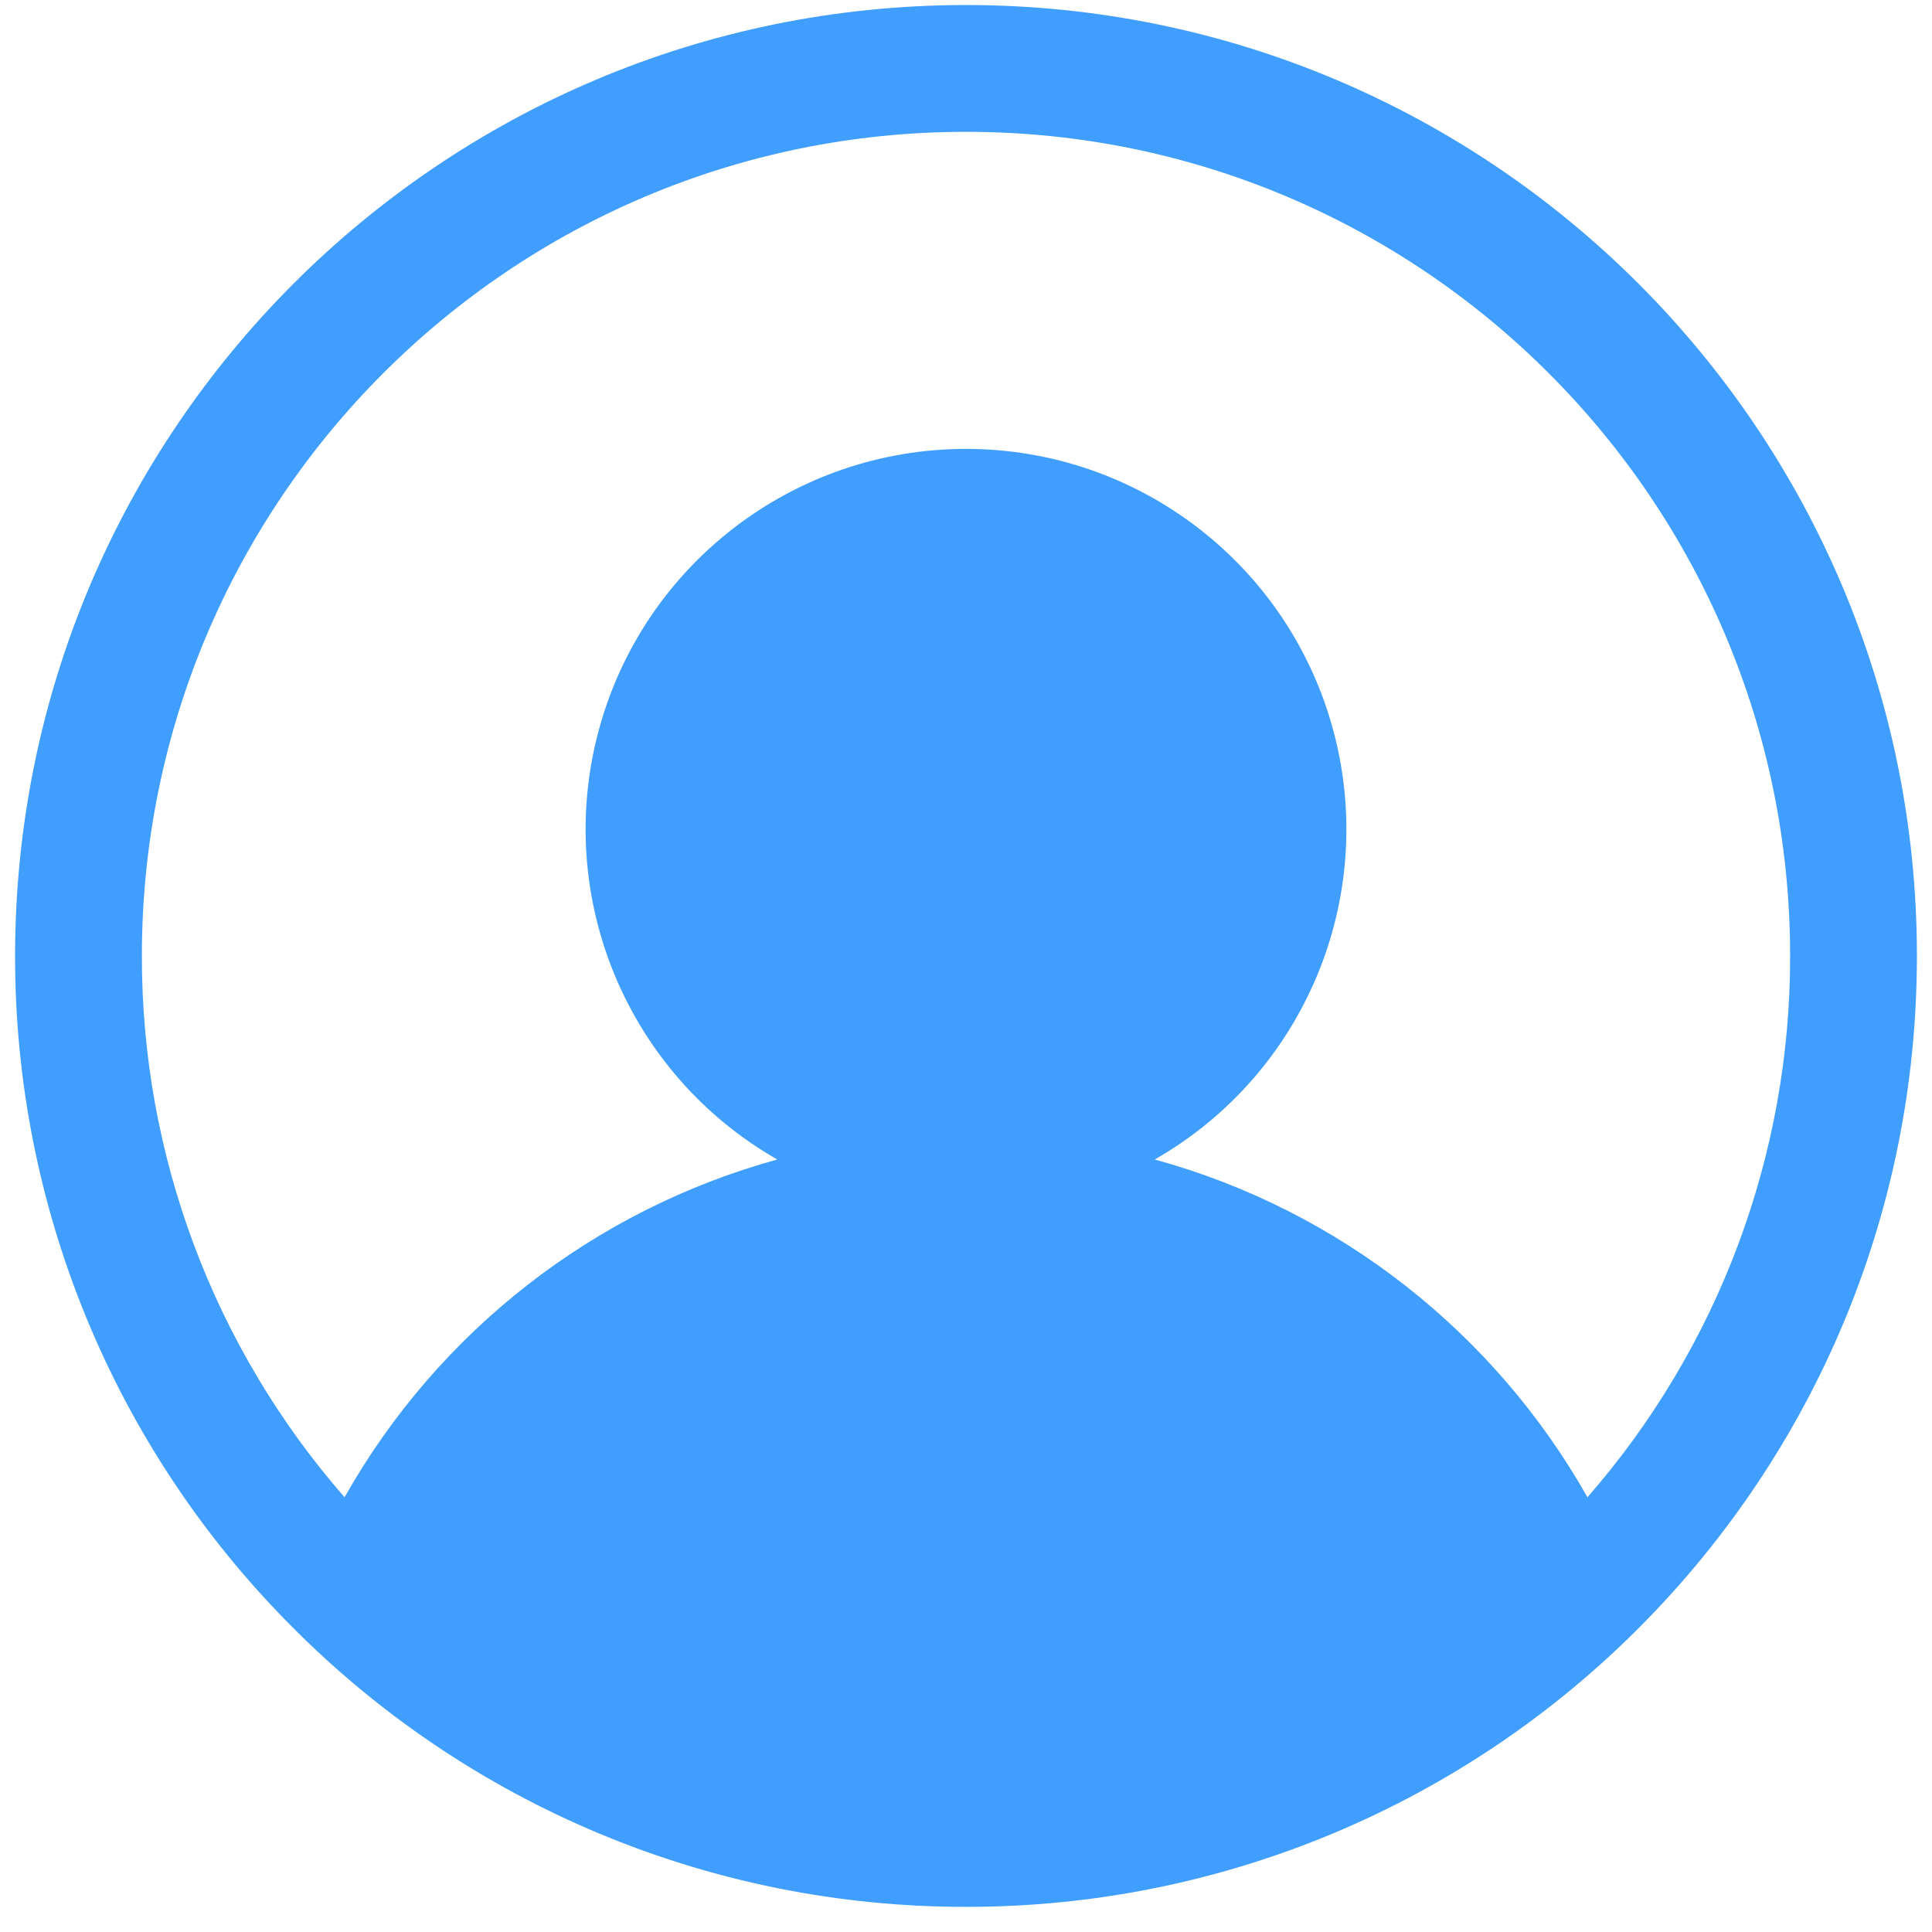
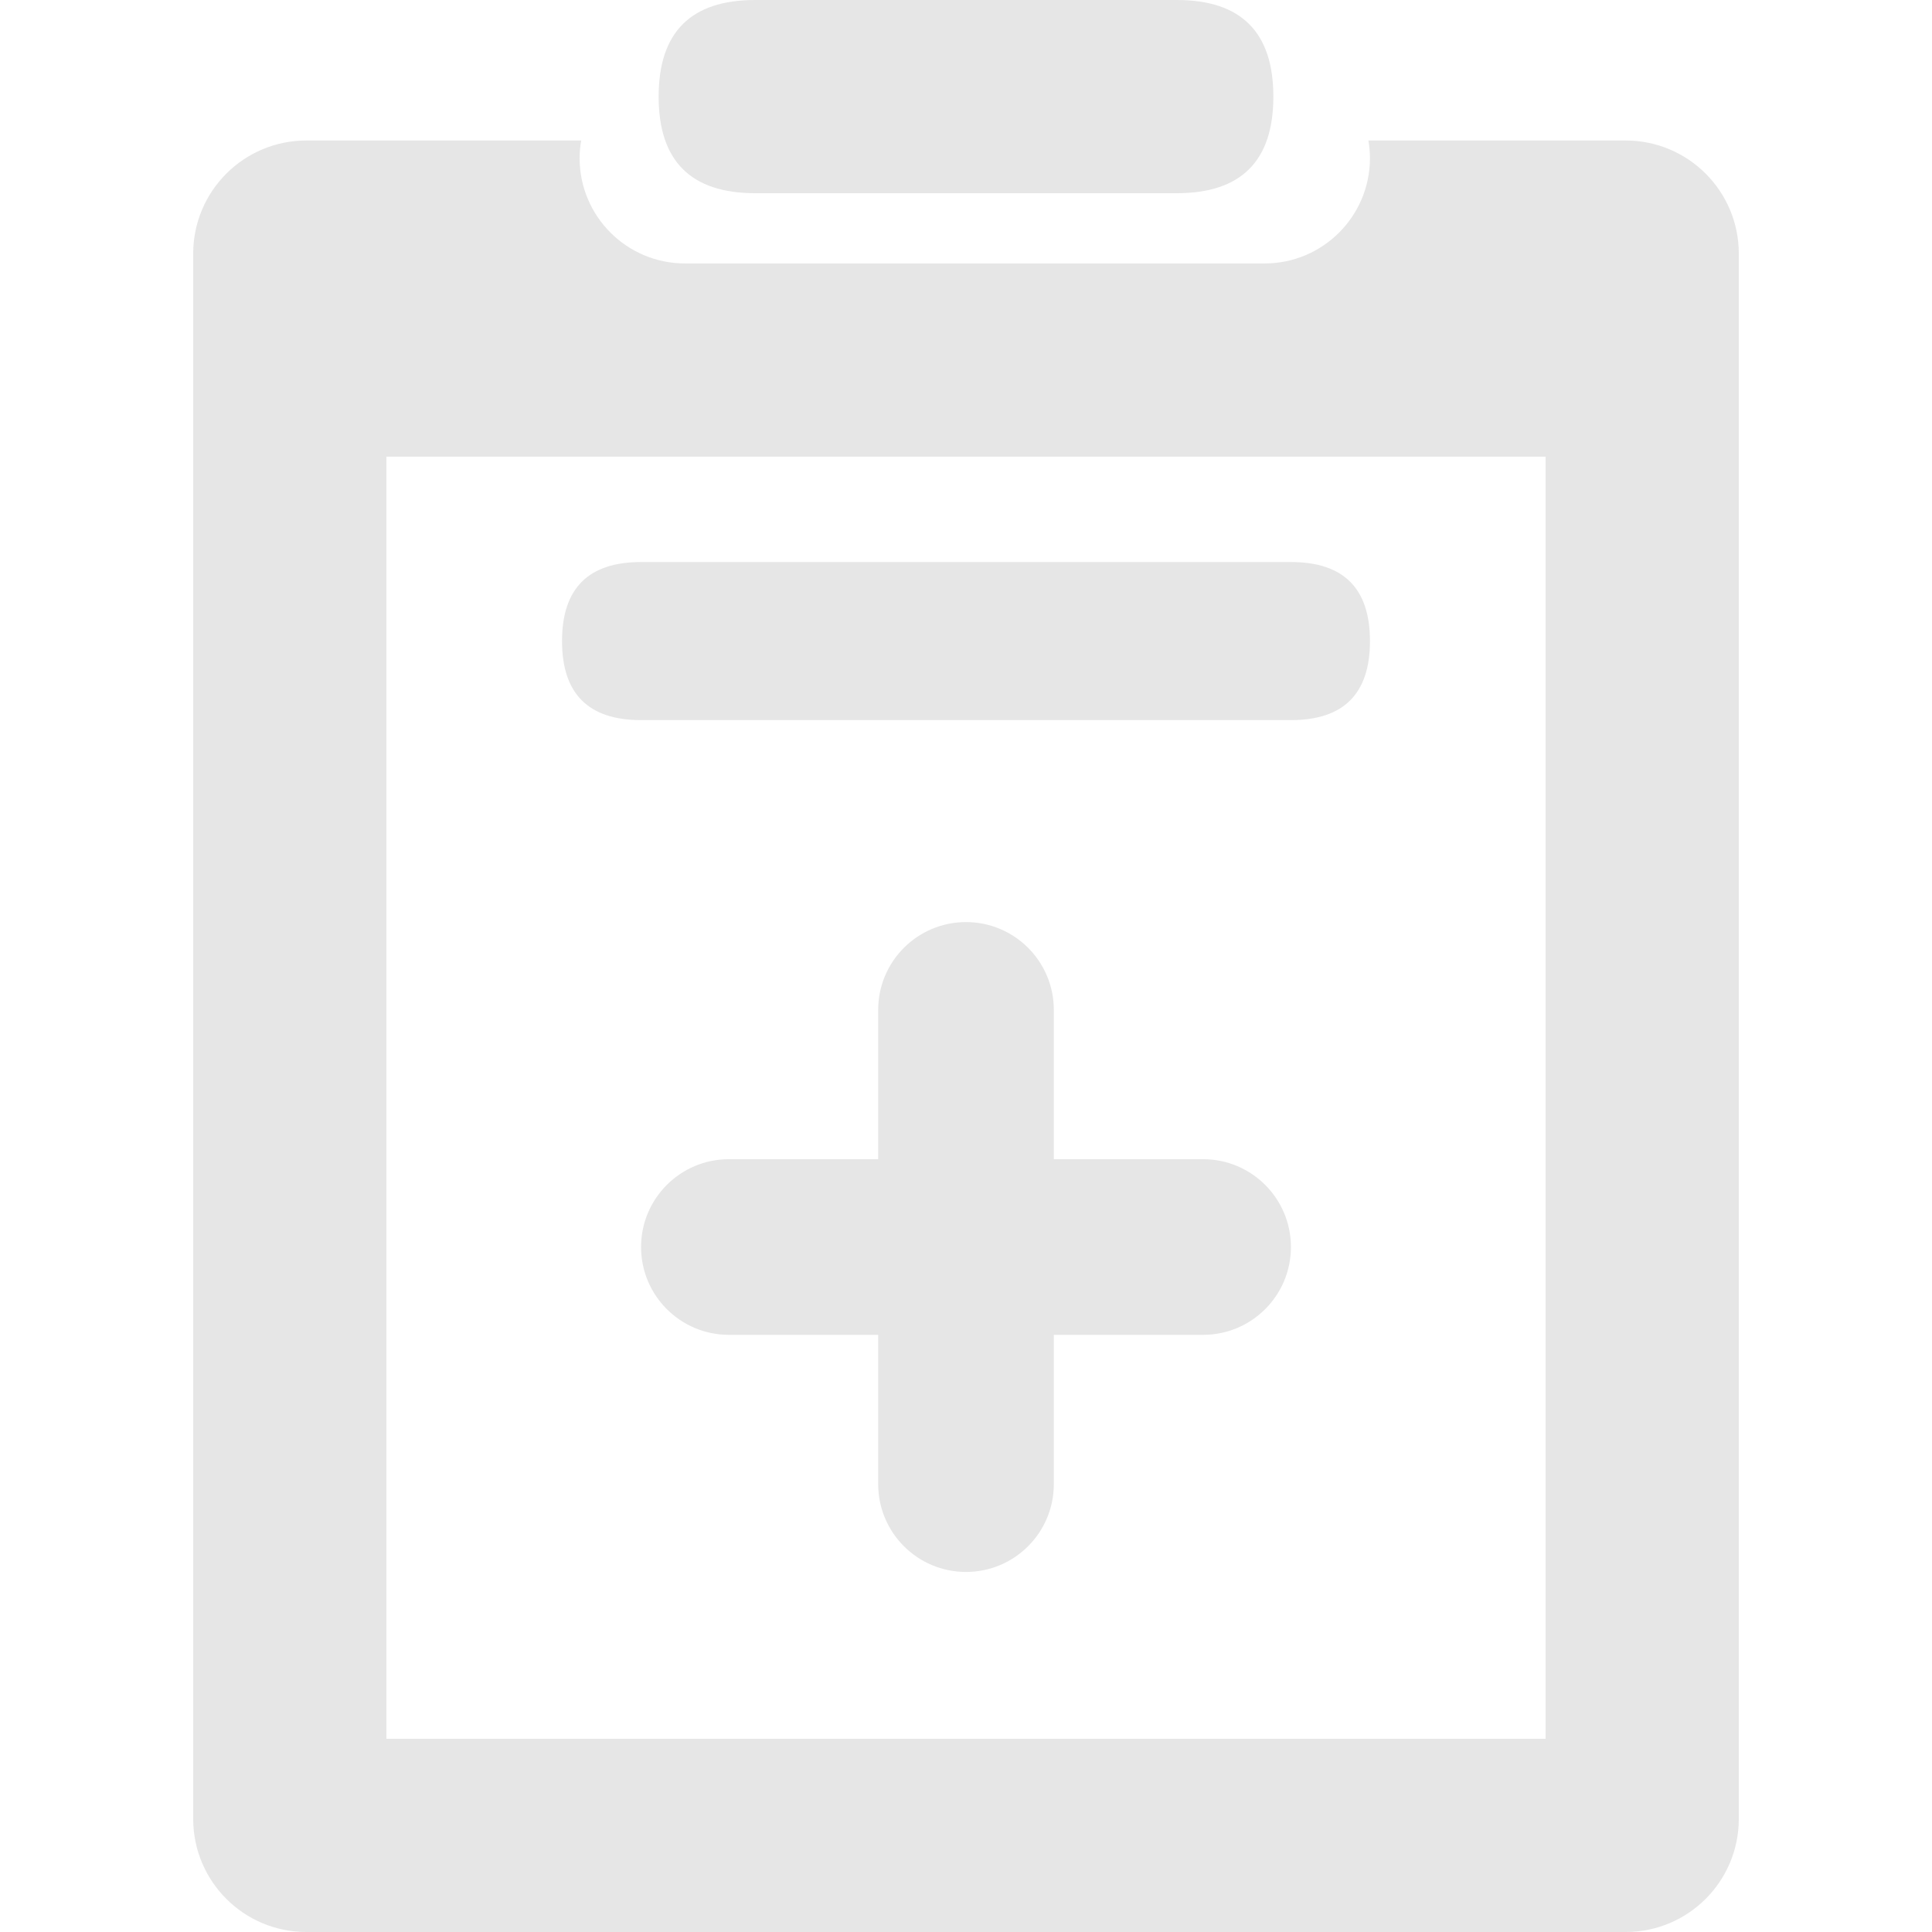
- <svg xmlns="http://www.w3.org/2000/svg" t="1591004076873" class="icon" viewBox="0 0 1024 1024" version="1.1" p-id="10993" width="200" height="200">
-   <path d="M153.018 860.44A502.387 502.387 0 0 1 8 506.667c0-278.342 225.658-504 504-504s504 225.658 504 504c0 137.861-55.34 262.752-145.018 353.775A502.454 502.454 0 0 1 512 1010.666a502.454 502.454 0 0 1-358.982-150.225z m29.601-66.863a378.84 378.84 0 0 1 229.354-179.02 201.6 201.6 0 1 1 200.054 0c98.146 26.88 180.365 92.298 229.354 179.02A435.12 435.12 0 0 0 948.8 506.667c0-241.248-195.552-436.8-436.8-436.8S75.2 265.419 75.2 506.667a435.12 435.12 0 0 0 107.42 286.91z" fill="#409eff" p-id="10994" />
+ <svg xmlns="http://www.w3.org/2000/svg" t="1591003998773" class="icon" viewBox="0 0 1024 1024" version="1.1" p-id="5973" width="200" height="200">
+   <path d="M861.836 74.473H725.271A55.855 55.855 0 0 1 726.109 83.782a55.855 55.855 0 0 1-55.855 55.855H363.055a55.855 55.855 0 0 1-55.855-55.855 55.855 55.855 0 0 1 0.838-9.309H162.164A59.951 59.951 0 0 0 102.4 134.237v830.092A59.951 59.951 0 0 0 162.164 1024h699.671a59.951 59.951 0 0 0 59.764-59.764V134.237A59.951 59.951 0 0 0 861.836 74.473zM819.2 921.6H204.8V242.036h614.4z" fill="#e6e6e6" p-id="5974" />
+   <path d="M349.091 0m51.2 0l223.418 0q51.2 0 51.2 51.2l0 0q0 51.2-51.2 51.2l-223.418 0q-51.2 0-51.2-51.2l0 0q0-51.2 51.2-51.2Z" fill="#e6e6e6" p-id="5975" />
+   <path d="M297.891 297.891m41.891 0l344.436 0q41.891 0 41.891 41.891l0 0q0 41.891-41.891 41.891l-344.436 0q-41.891 0-41.891-41.891l0 0q0-41.891 41.891-41.891Z" fill="#e6e6e6" p-id="5976" />
+   <path d="M637.673 614.4H558.545v-79.127a46.545 46.545 0 0 0-93.091 0V614.4h-79.127a46.545 46.545 0 0 0 0 93.091H465.455v79.127a46.545 46.545 0 0 0 93.091 0V707.491h79.127a46.545 46.545 0 0 0 0-93.091z" fill="#e6e6e6" p-id="5977" />
</svg>
